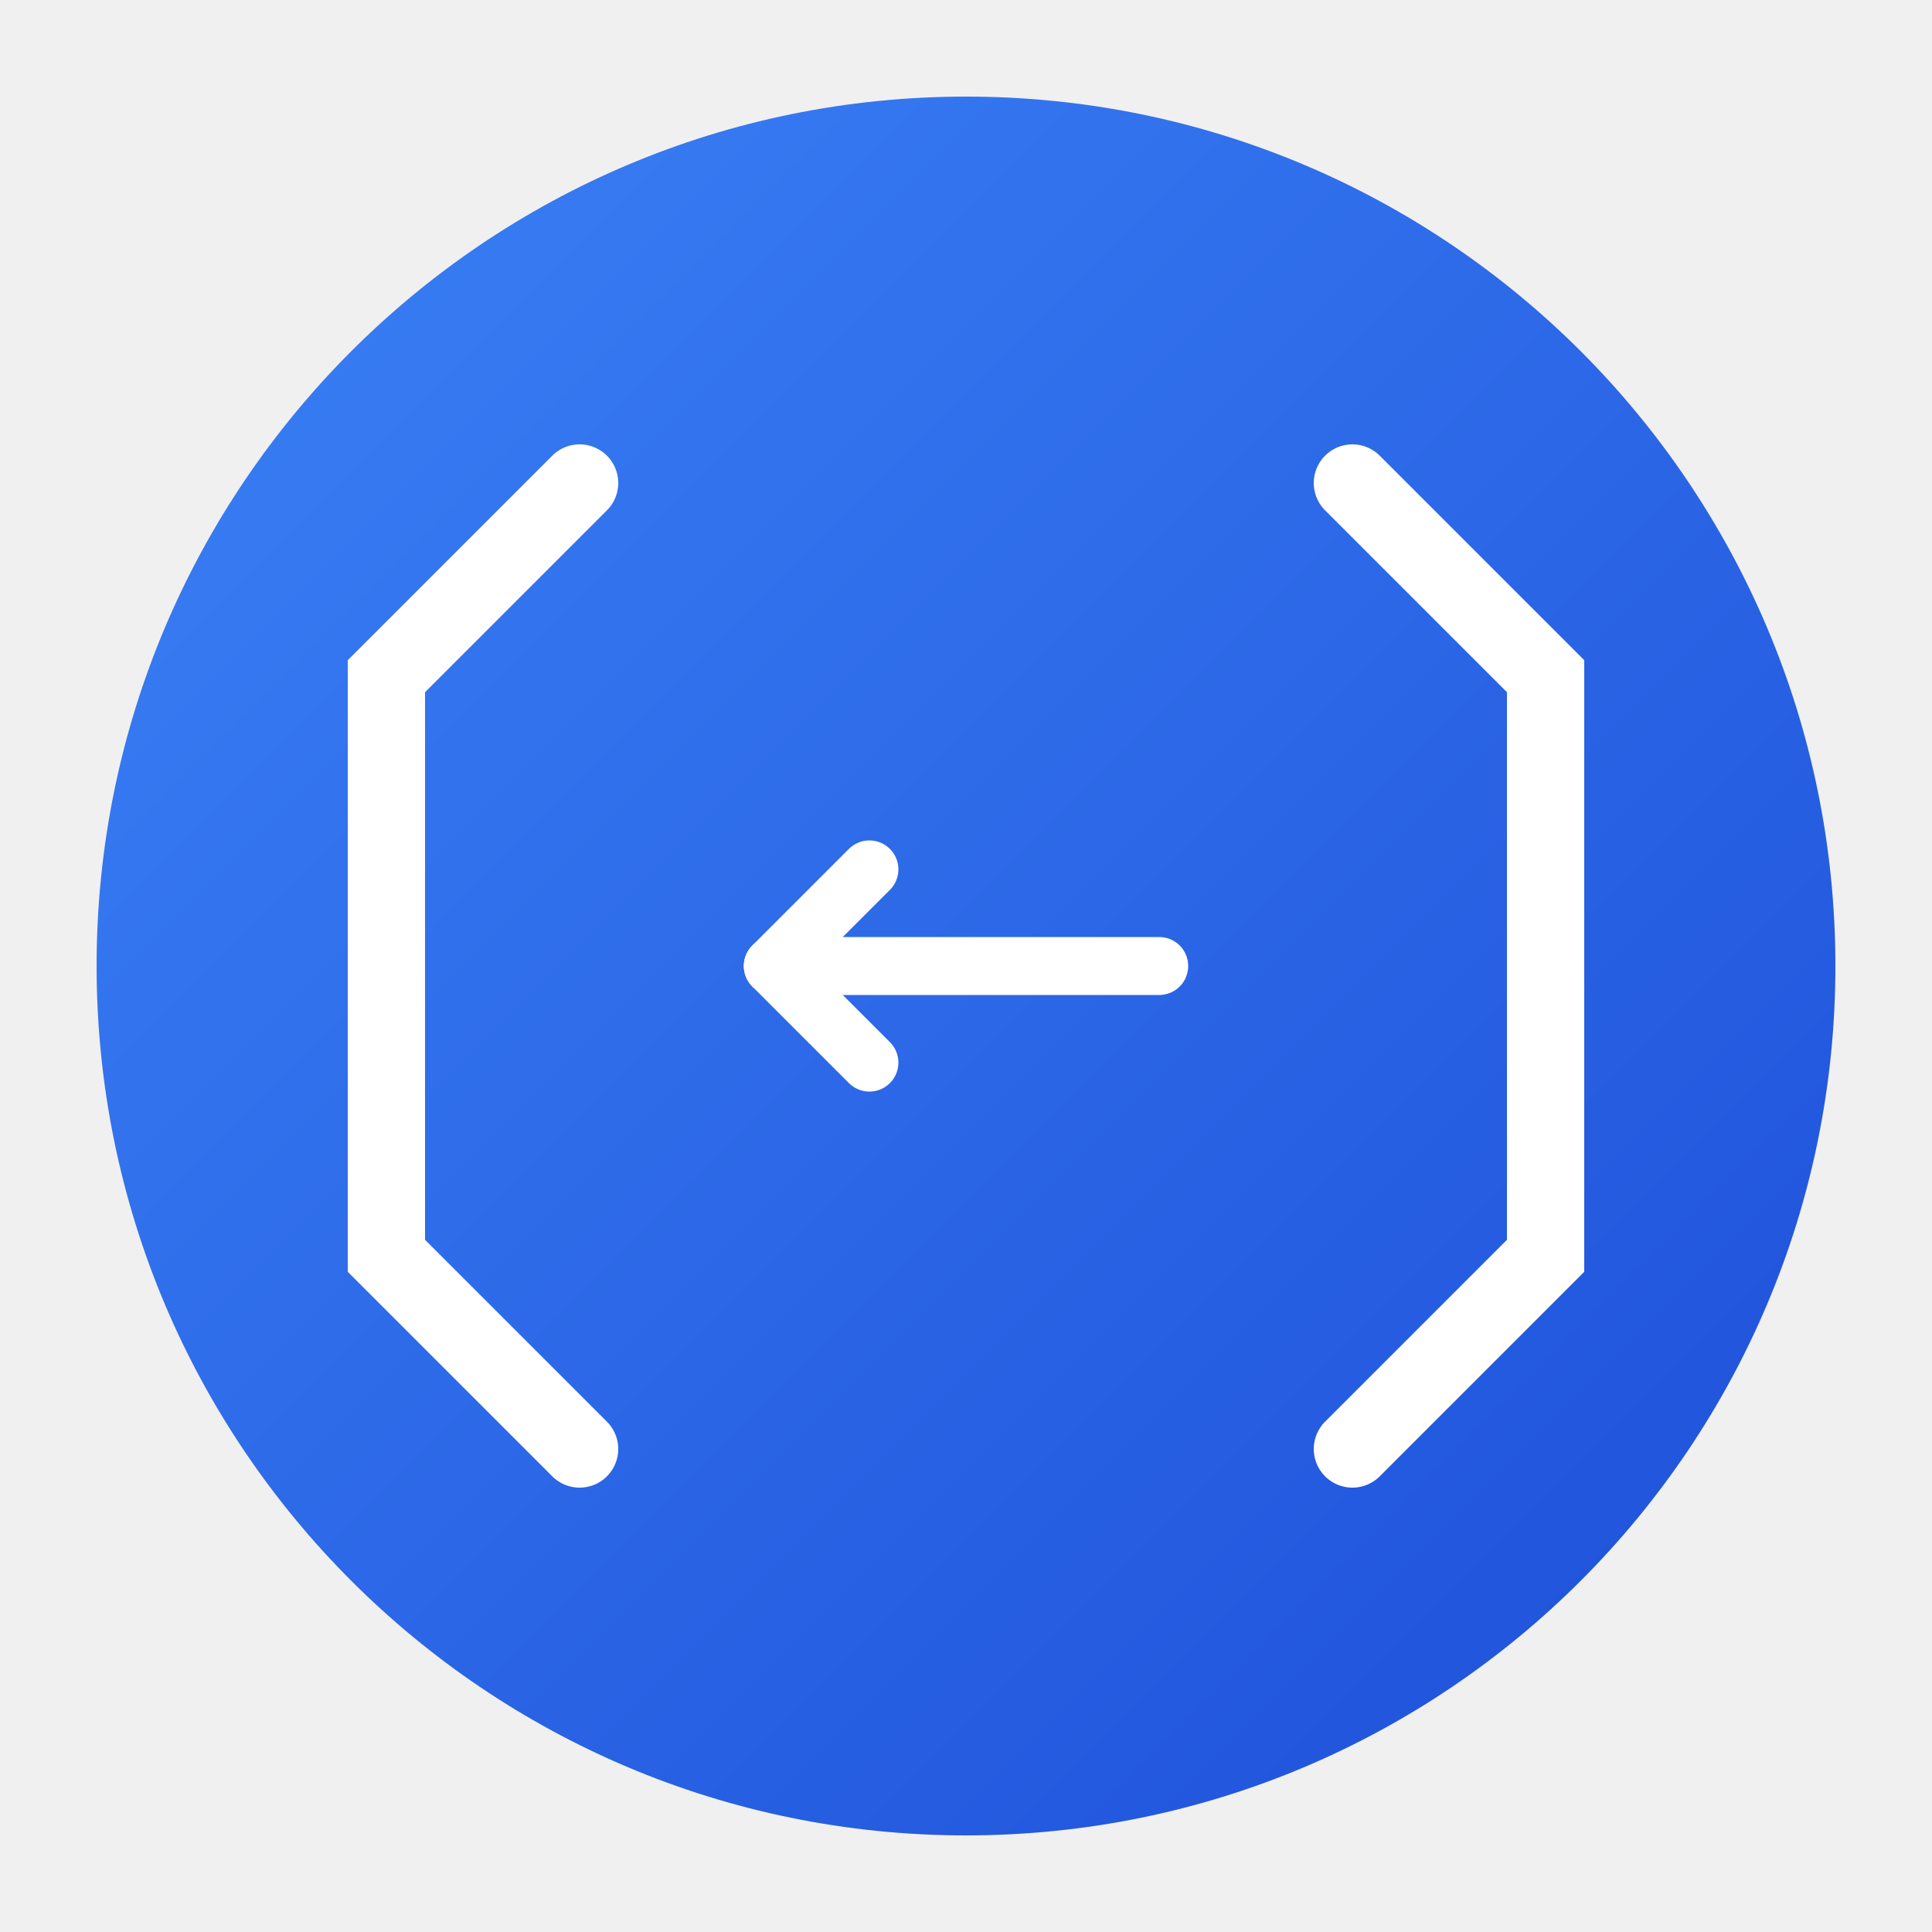
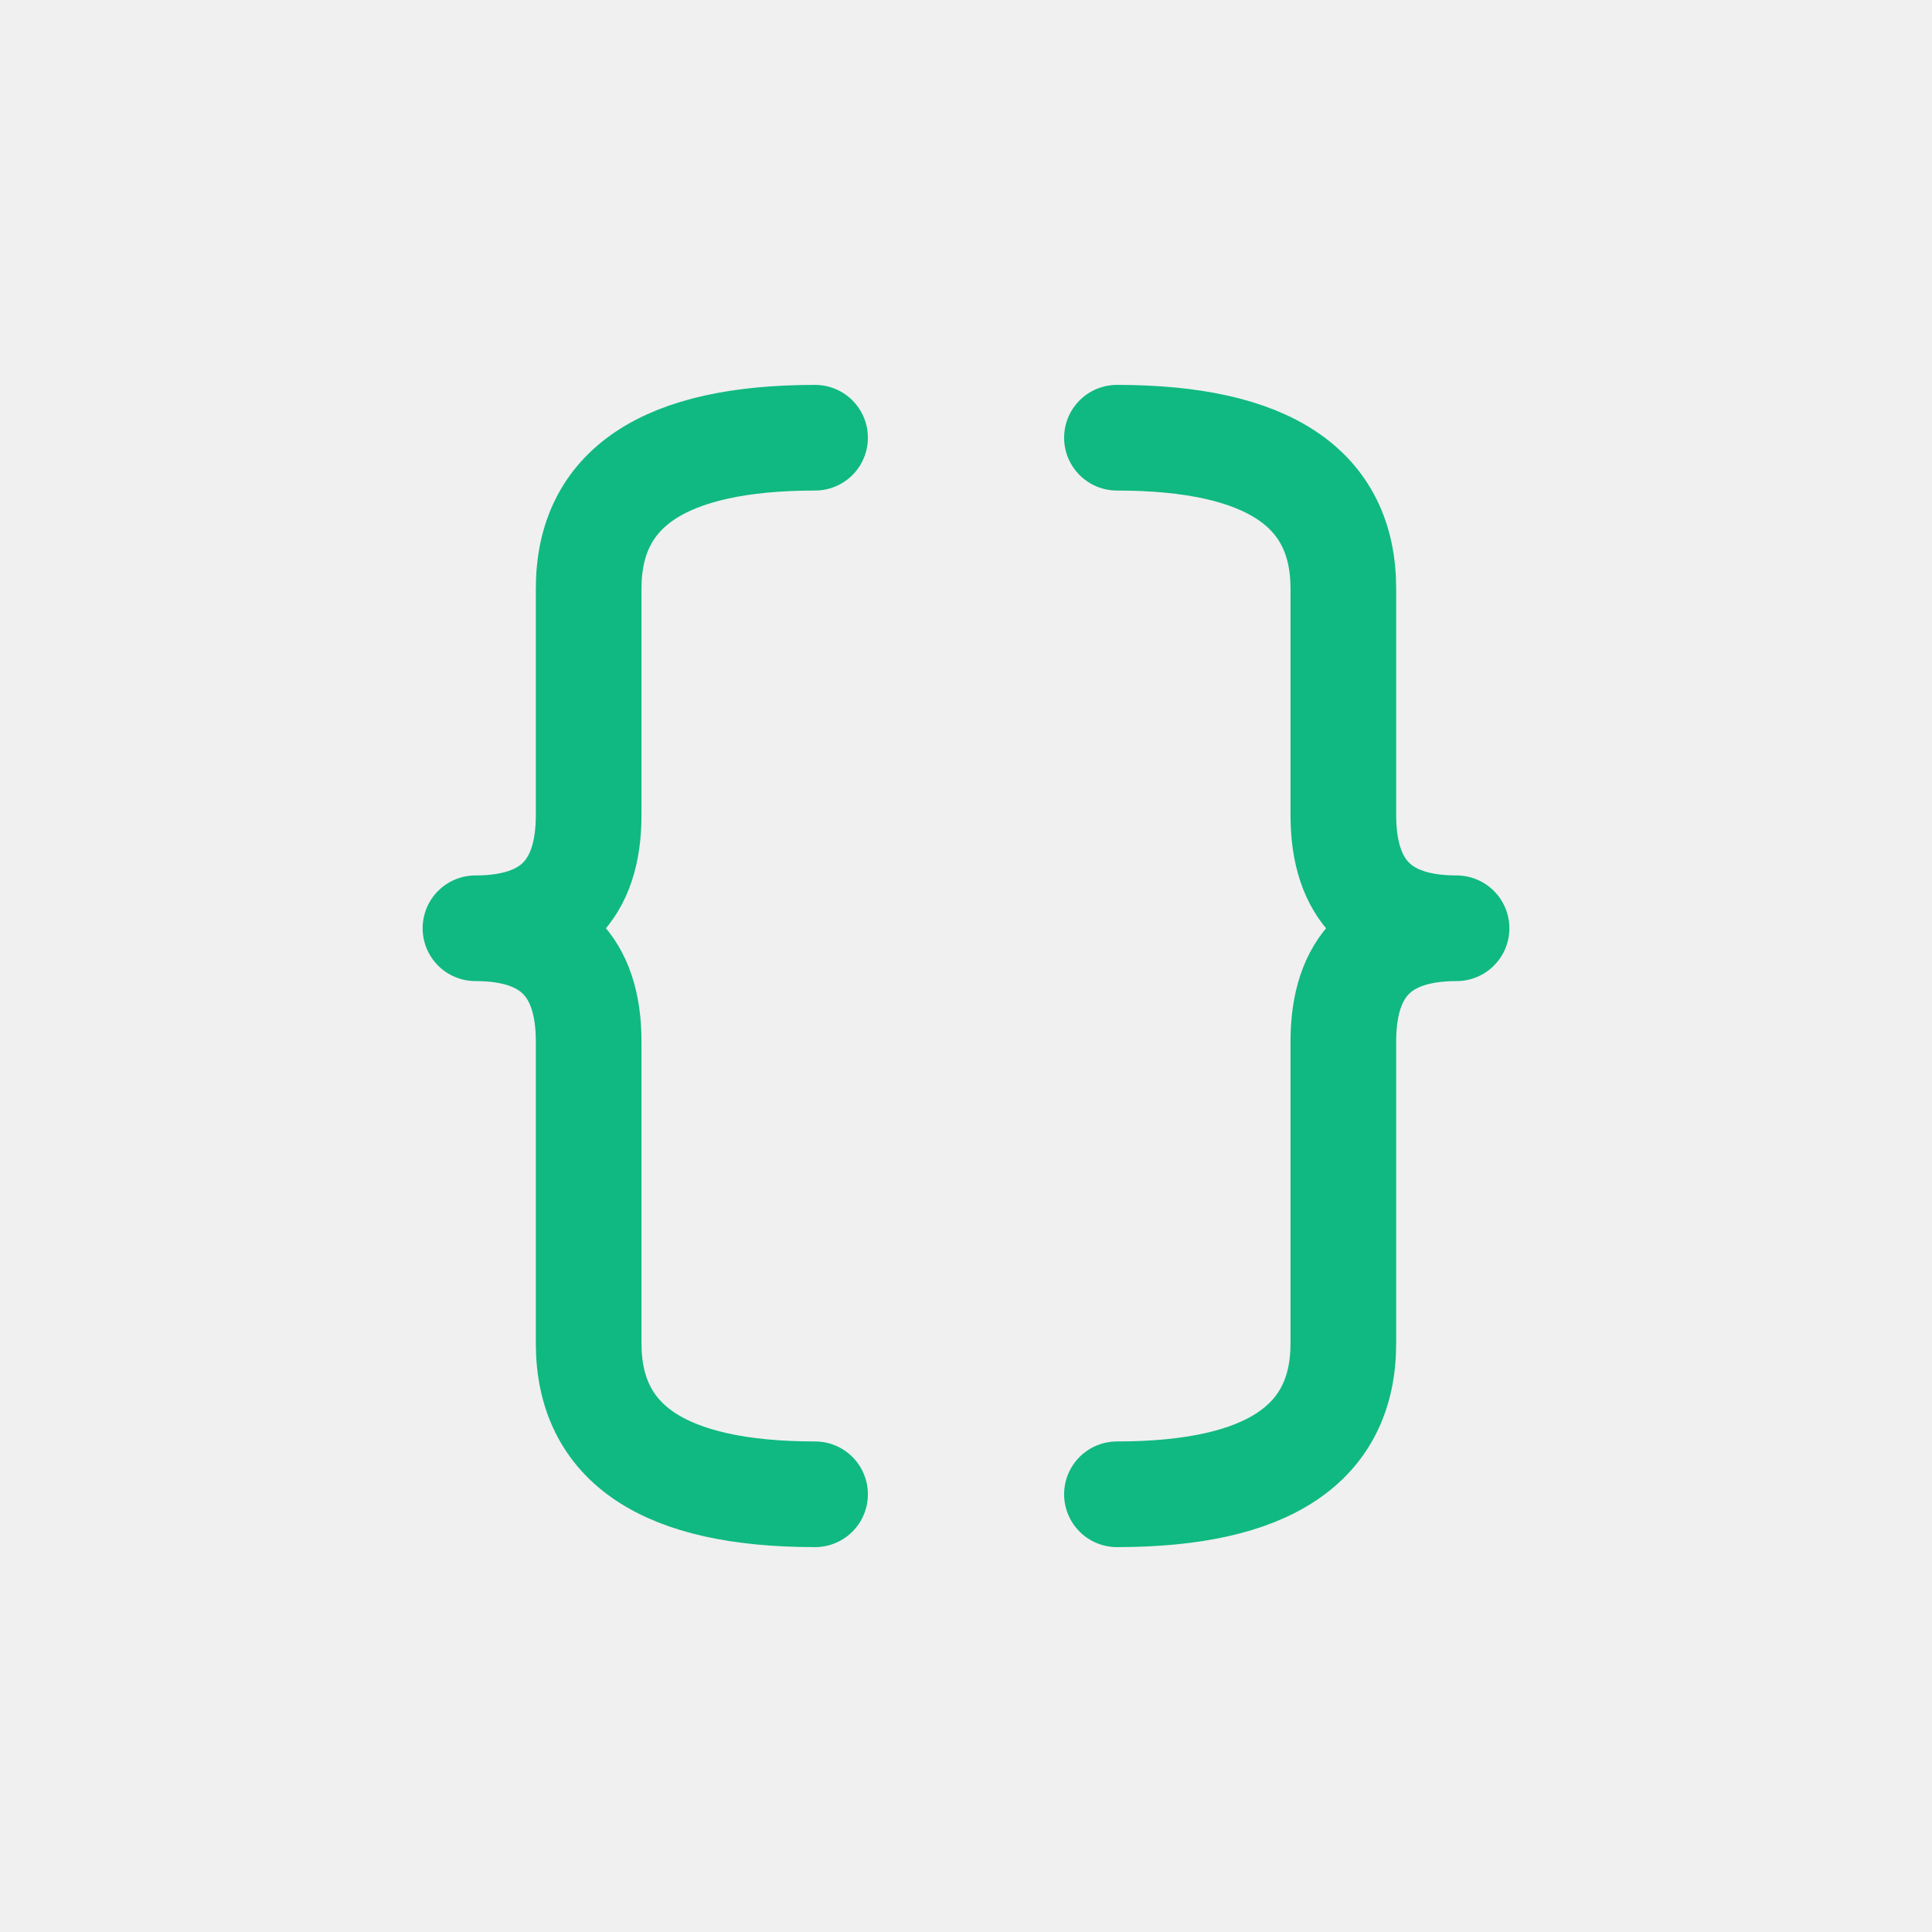
- <svg xmlns="http://www.w3.org/2000/svg" viewBox="0 0 100 100">
-   <defs>
-     <linearGradient id="grad" x1="0%" y1="0%" x2="100%" y2="100%">
-       <stop offset="0%" style="stop-color:#3b82f6;stop-opacity:1" />
-       <stop offset="100%" style="stop-color:#1d4ed8;stop-opacity:1" />
-     </linearGradient>
-   </defs>
-   <circle cx="50" cy="50" r="45" fill="url(#grad)" />
-   <path d="M 30 25 L 20 35 L 20 50 L 20 65 L 30 75" stroke="white" stroke-width="4" fill="none" stroke-linecap="round" />
-   <path d="M 70 25 L 80 35 L 80 50 L 80 65 L 70 75" stroke="white" stroke-width="4" fill="none" stroke-linecap="round" />
-   <line x1="40" y1="50" x2="60" y2="50" stroke="white" stroke-width="3" stroke-linecap="round" />
-   <polyline points="45,45 40,50 45,55" stroke="white" stroke-width="3" fill="none" stroke-linecap="round" stroke-linejoin="round" />
+ <svg xmlns="http://www.w3.org/2000/svg" viewBox="0 0 256 256">
+   <g transform="translate(128, 128)">
+     <path d="M -20 -70 Q -50 -70 -50 -50 L -50 -20 Q -50 -5 -65 -5 Q -50 -5 -50 10 L -50 50 Q -50 70 -20 70" stroke="#10b981" stroke-width="14" fill="none" stroke-linecap="round" stroke-linejoin="round" />
+     <path d="M 20 -70 Q 50 -70 50 -50 L 50 -20 Q 50 -5 65 -5 Q 50 -5 50 10 L 50 50 Q 50 70 20 70" stroke="#10b981" stroke-width="14" fill="none" stroke-linecap="round" stroke-linejoin="round" />
+   </g>
</svg>
